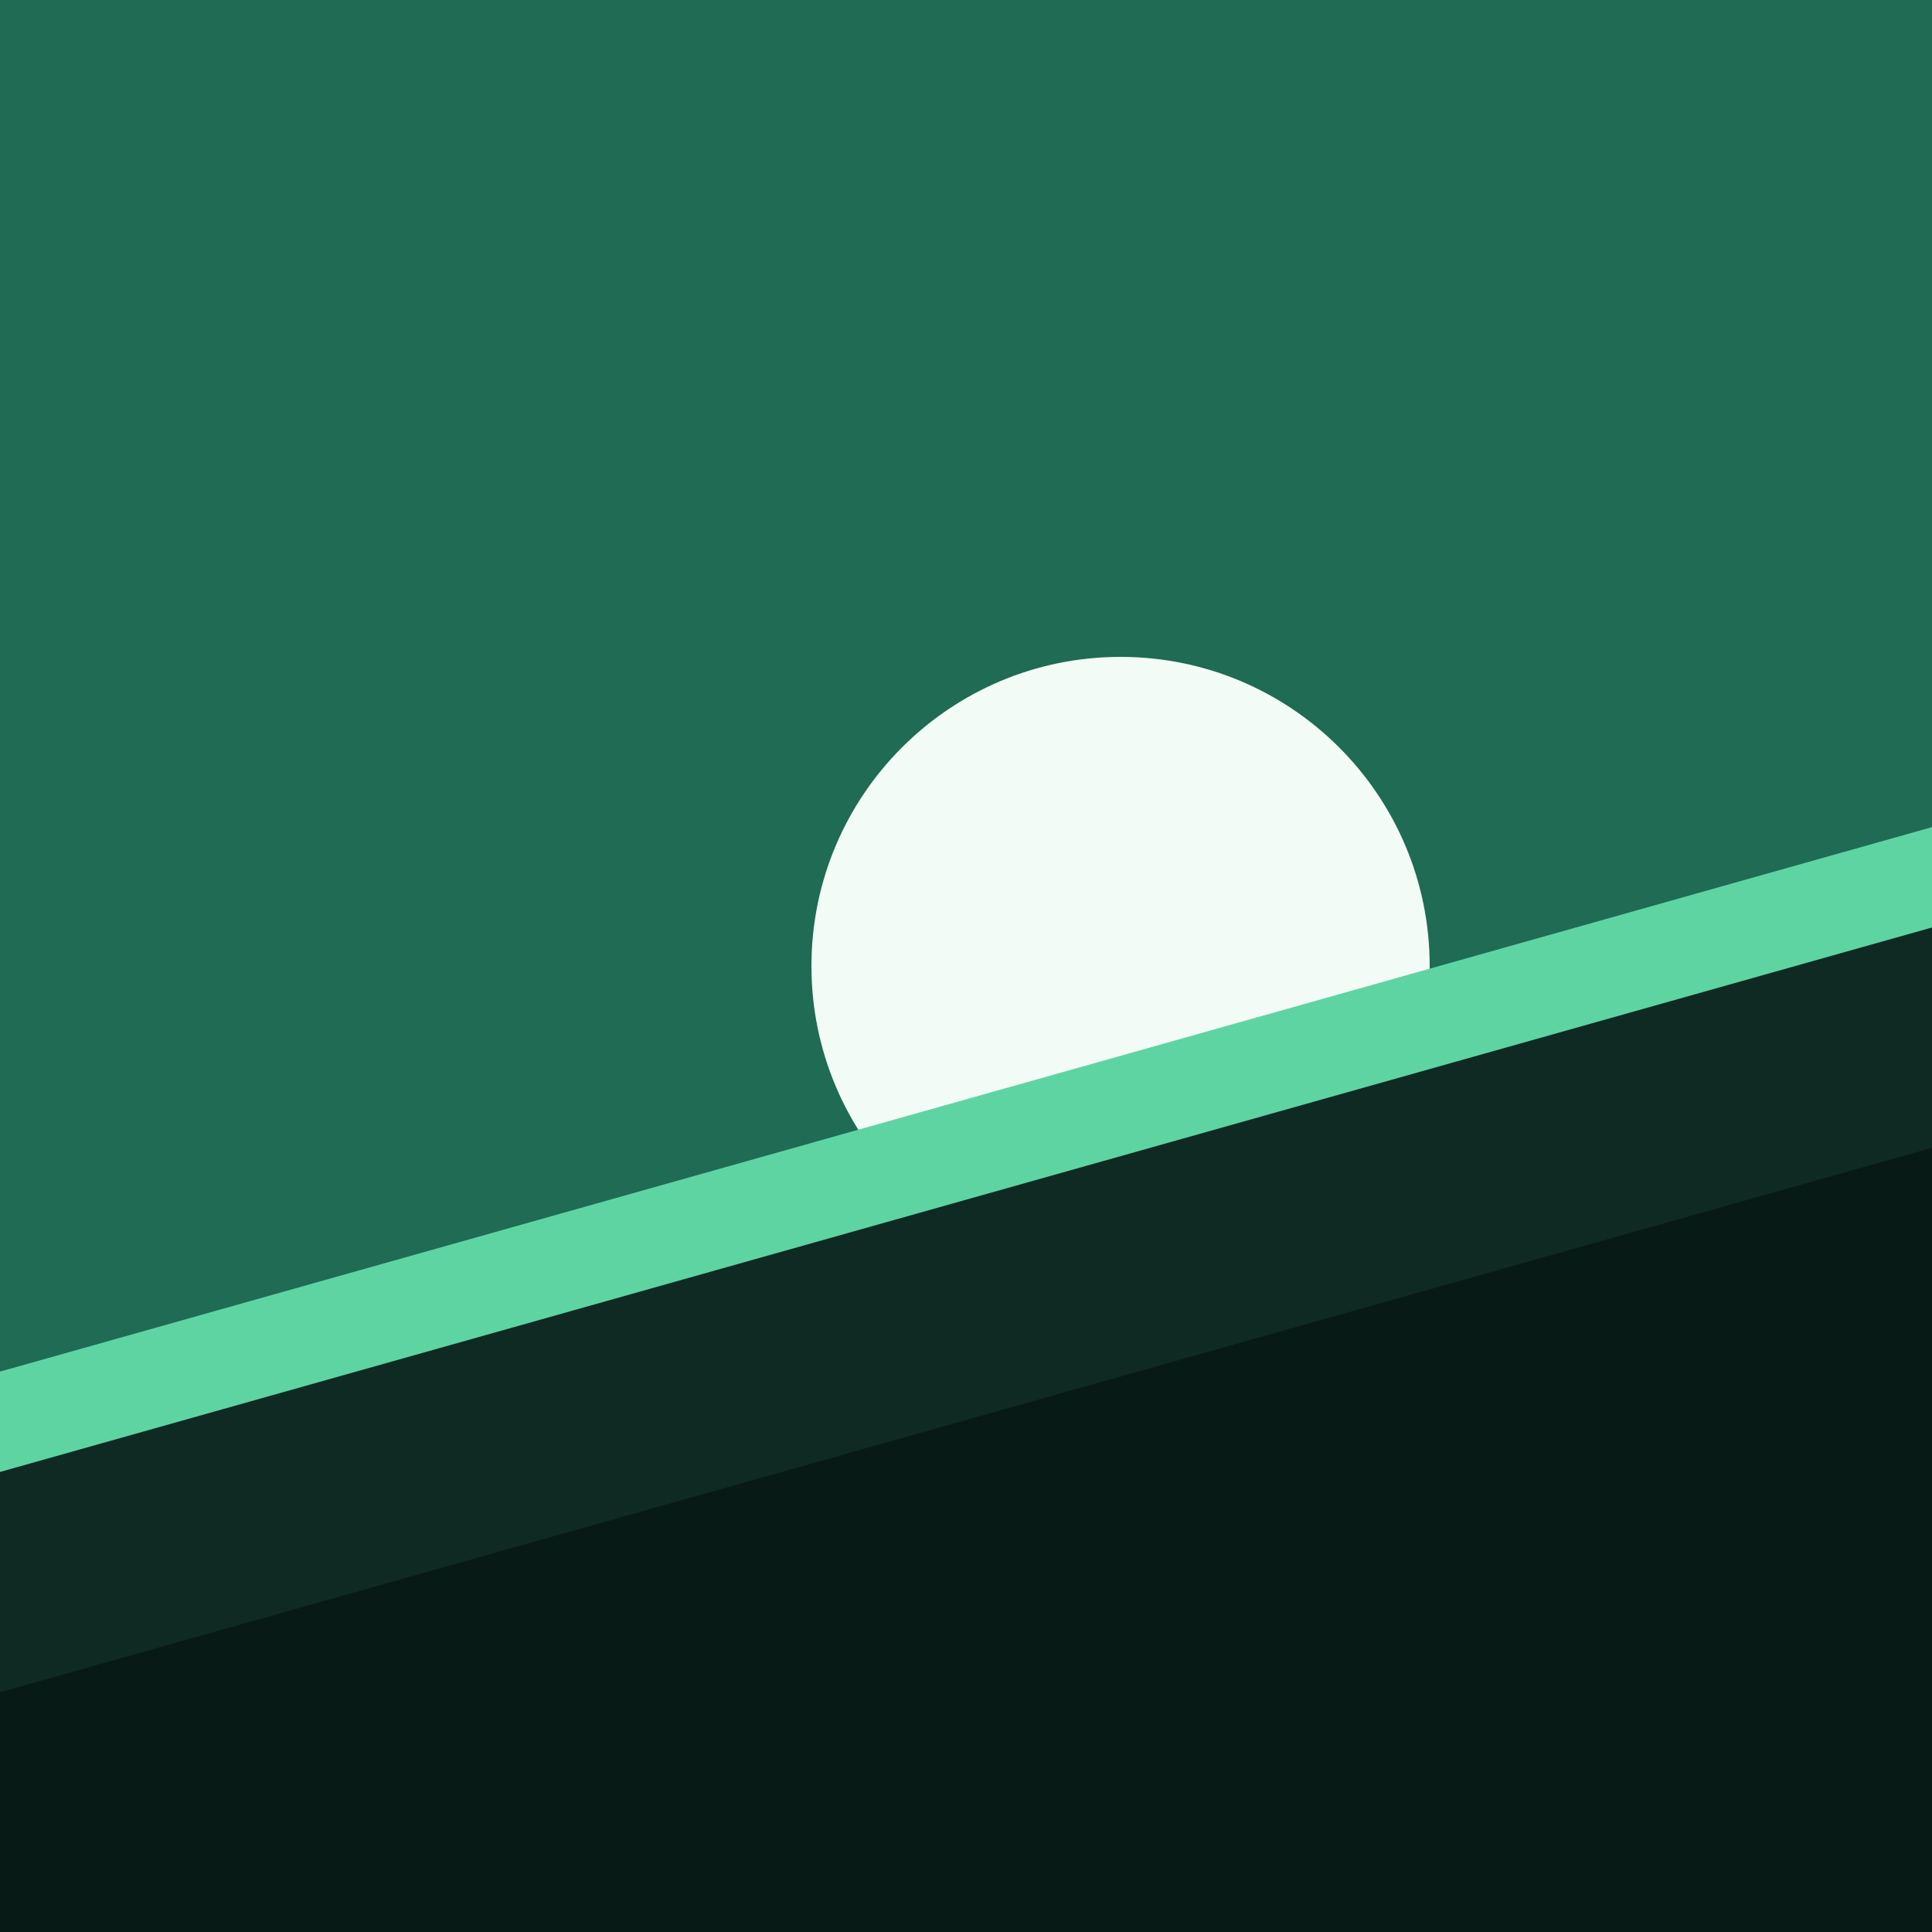
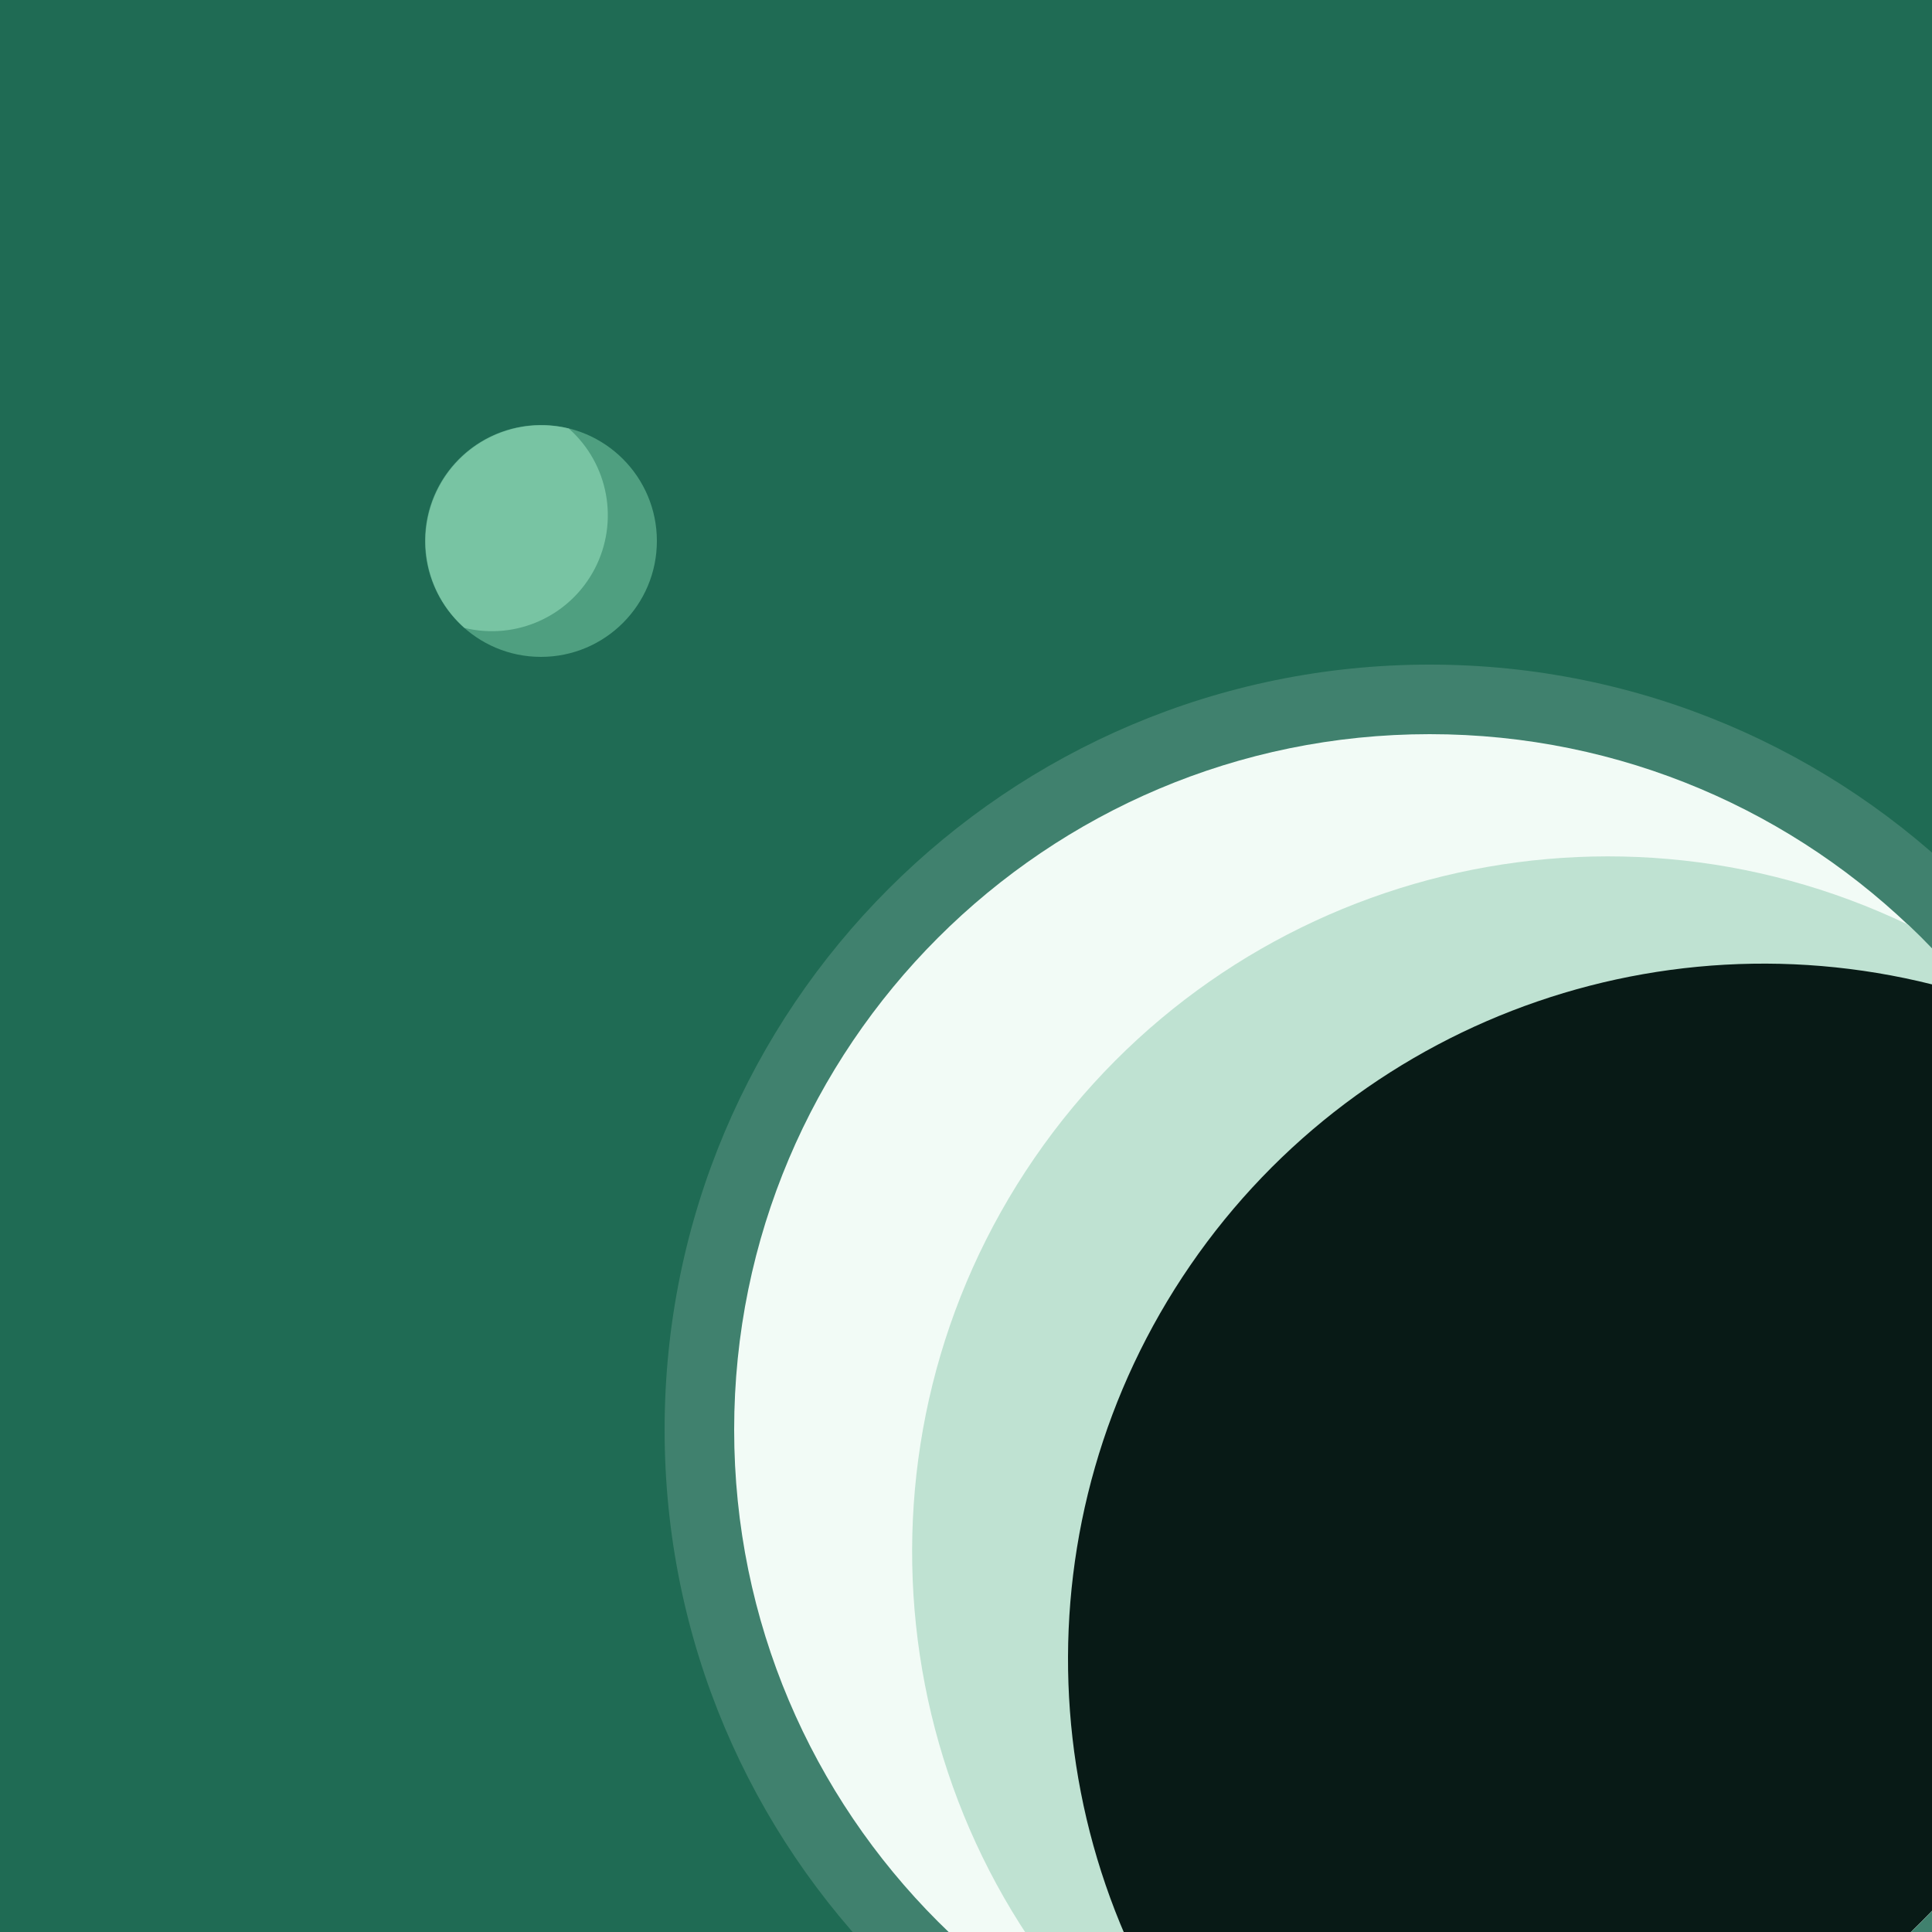
<svg xmlns="http://www.w3.org/2000/svg" viewBox="0 0 100 100" width="100" height="100">
  <defs>
    <clipPath id="frame">
      <rect x="0" y="0" width="100" height="100" />
    </clipPath>
  </defs>
  <g clip-path="url(#frame)">
    <g transform="translate(0 0) scale(1)">
-       <rect x="-200" y="-200" width="500" height="500" fill="#1f6b54" />
-       <circle cx="58" cy="50" r="16" fill="#f2fbf6" />
-       <path d="M-200,129.955 L300,-10.955 L300,300 L-200,300 Z" fill="#081a16" />
-       <path d="M-200,129.955 L300,-10.955 L300,3.045 L-200,143.955 Z" fill="#0e2a23" />
-       <path d="M-200,129.955 L300,-10.955" fill="none" stroke="#5fd4a3" stroke-width="5" stroke-linecap="round" />
+       <path d="M-30,-30 H130 V130 H-30 Z" fill="#1f6b54" />
+       <path d="M22,28 A6,6 0 1 0 34,28 A6,6 0 1 0 22,28 Z" fill="#4f9f80" />
+       <path d="M29.44,22.18 A6,6 0 0 0 24.04,32.5 A6,6 0 0 0 29.44,22.18 Z" fill="#78c4a3" />
+       <path d="M34.4,74 A39.6,39.6 0 1 0 113.6,74 A39.6,39.6 0 1 0 34.4,74 Z" fill="#f2fbf6" opacity="0.16" />
+       <path d="M38,74 A36,36 0 1 0 110,74 A36,36 0 1 0 38,74 Z" fill="#f2fbf6" />
+       <path d="M58.46,106.47 A36,36 0 0 0 98.76,47.86 A36,36 0 0 0 58.46,106.47 Z" fill="#bfe2d2" />
+       <path d="M63.13,108.32 A36,36 0 0 0 102.15,51.56 A36,36 0 0 0 63.13,108.32 Z" fill="#081a16" />
    </g>
  </g>
</svg>
